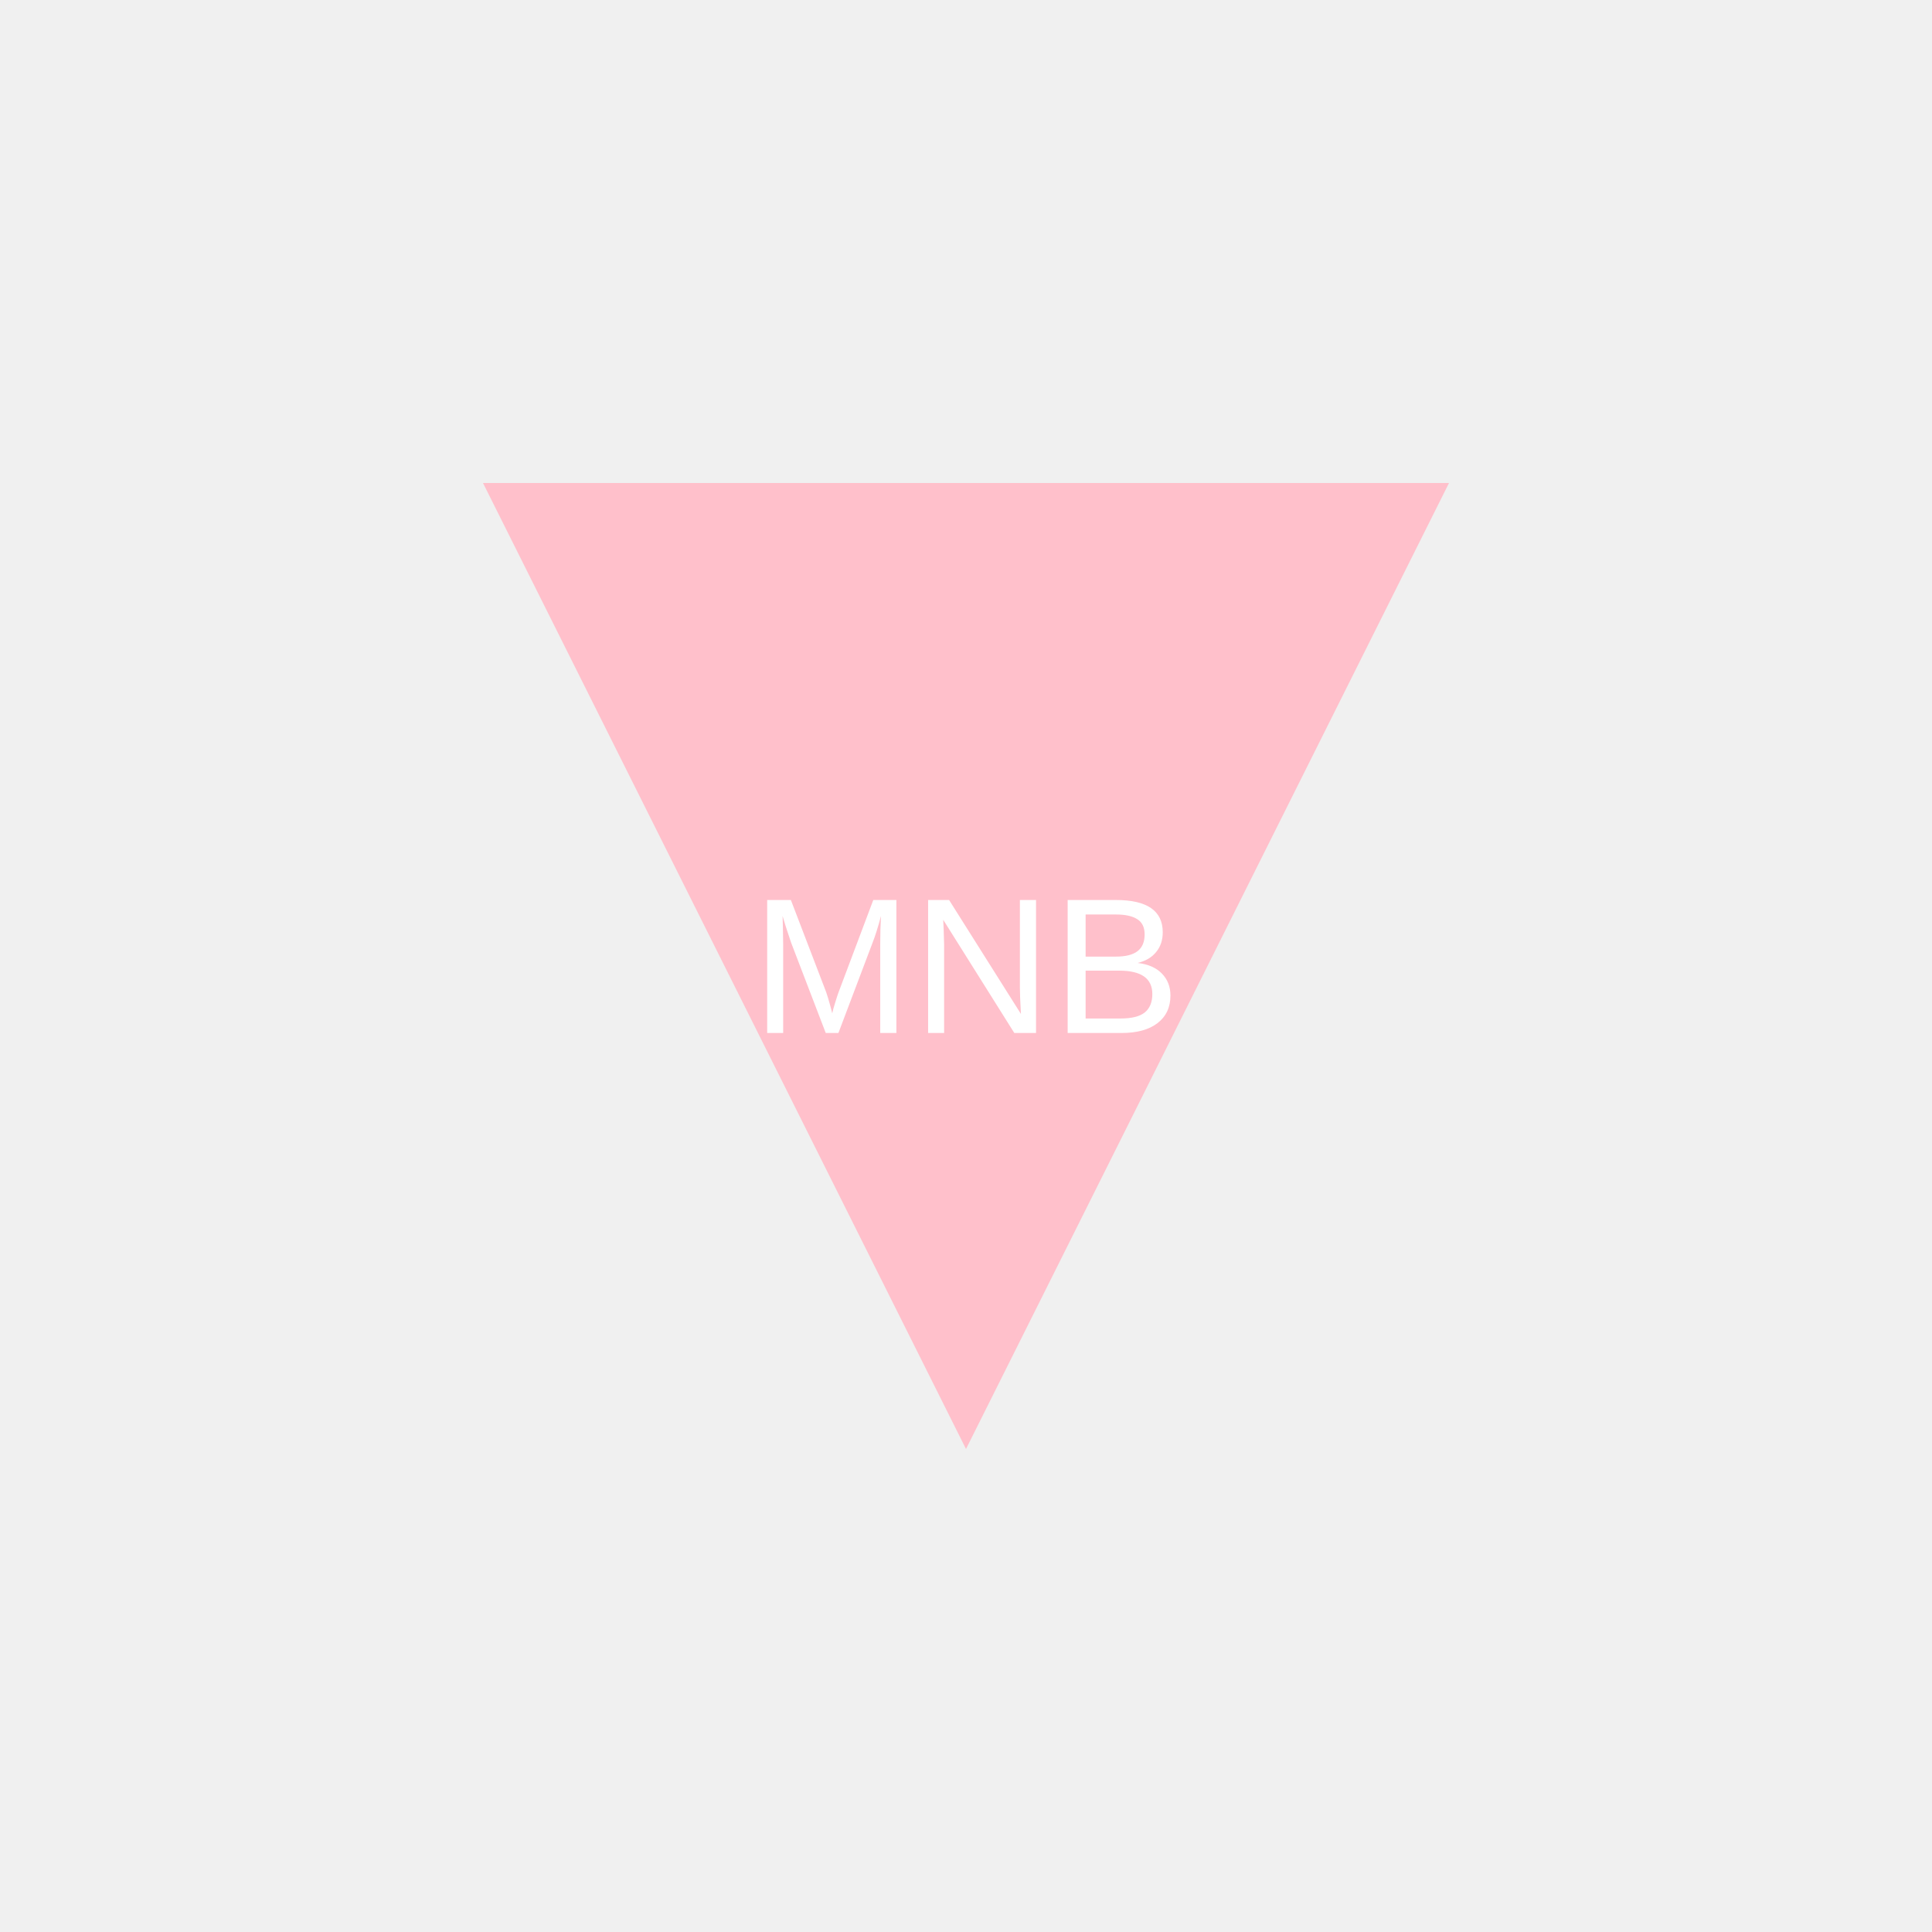
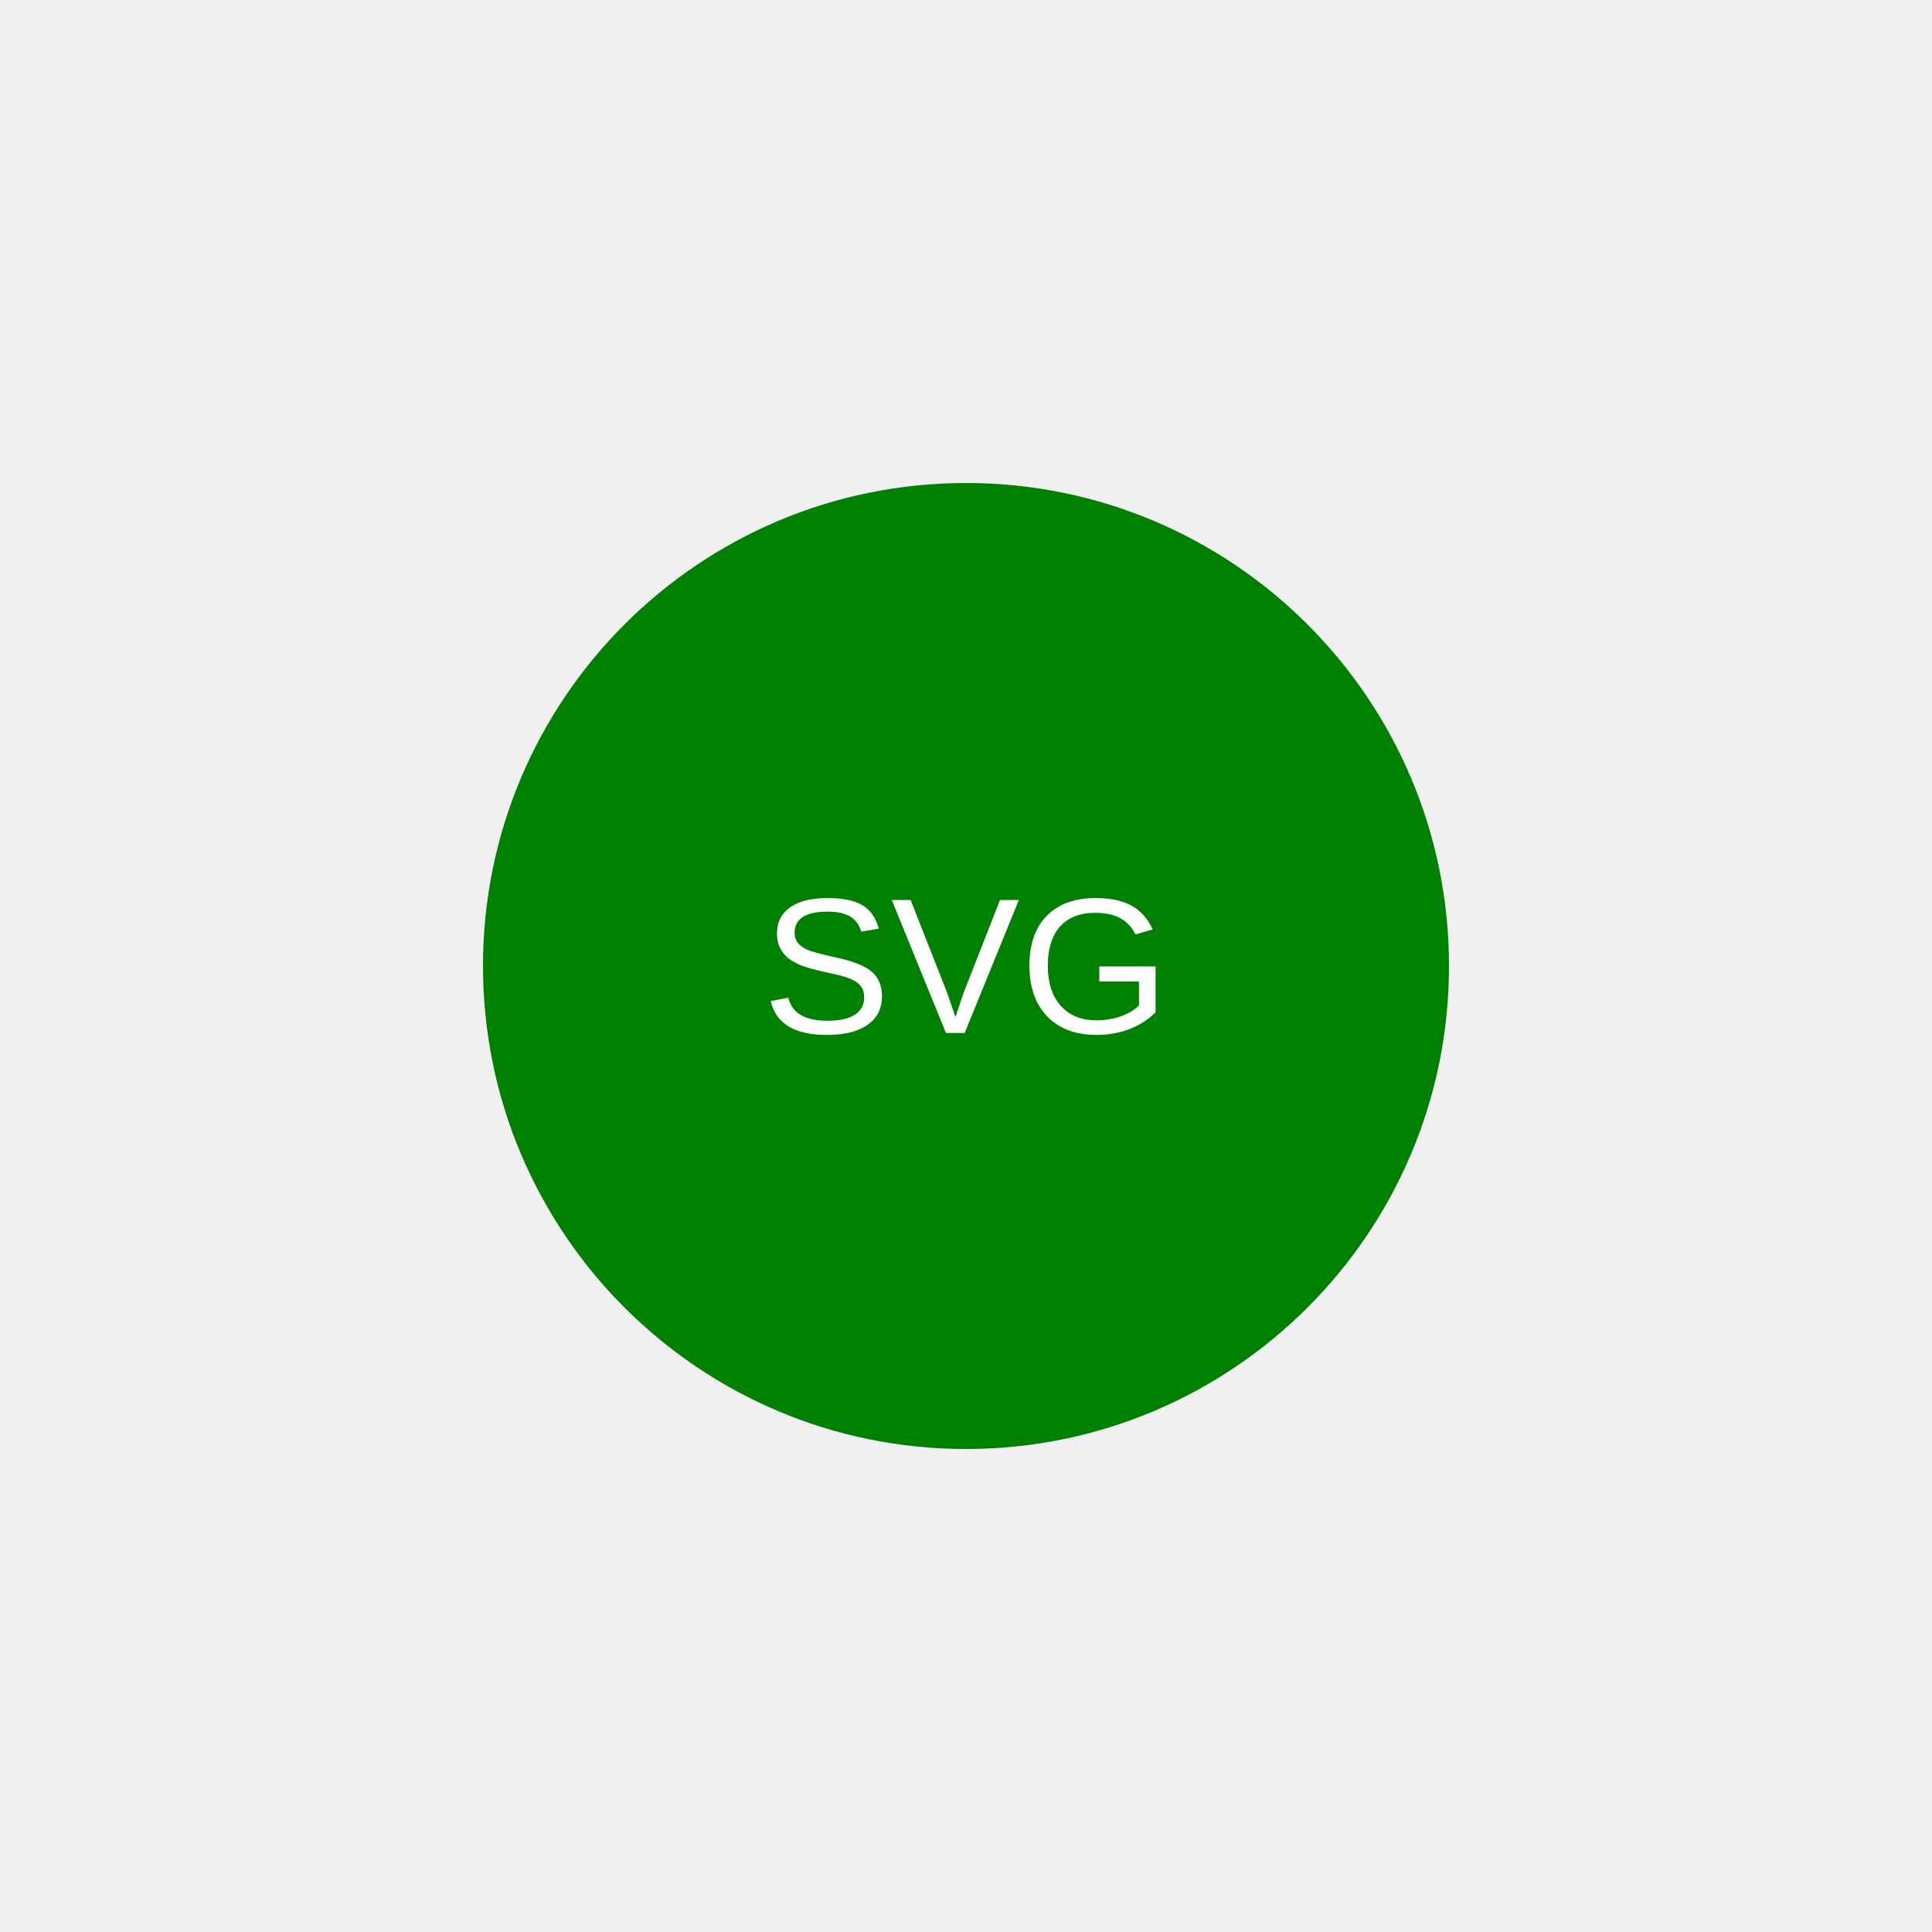
<svg xmlns="http://www.w3.org/2000/svg" width="200" height="200">
  <style>
-         /* Define styles for the SVG elements */
-         text {
-             font-family: Arial, sans-serif;
-             font-size: 20px;
-             text-anchor: middle; /* Center the text horizontally */
-             dominant-baseline: central; /* Center the text vertically */
-         }
-     </style>
-   <polygon points="50,50 150,50 100,150" fill="pink" />
-   <text x="100" y="100" fill="white">MNB</text>
+                 /* Define styles for the SVG elements */
+                 text {
+                     font-family: Arial, sans-serif;
+                     font-size: 20px;
+                     text-anchor: middle; /* Center the text horizontally */
+                     dominant-baseline: central; /* Center the text vertically */
+                 }
+             </style>
+   <circle cx="100" cy="100" r="50" fill="Green" />
+   <text x="100" y="100" fill="White">SVG</text>
</svg>
